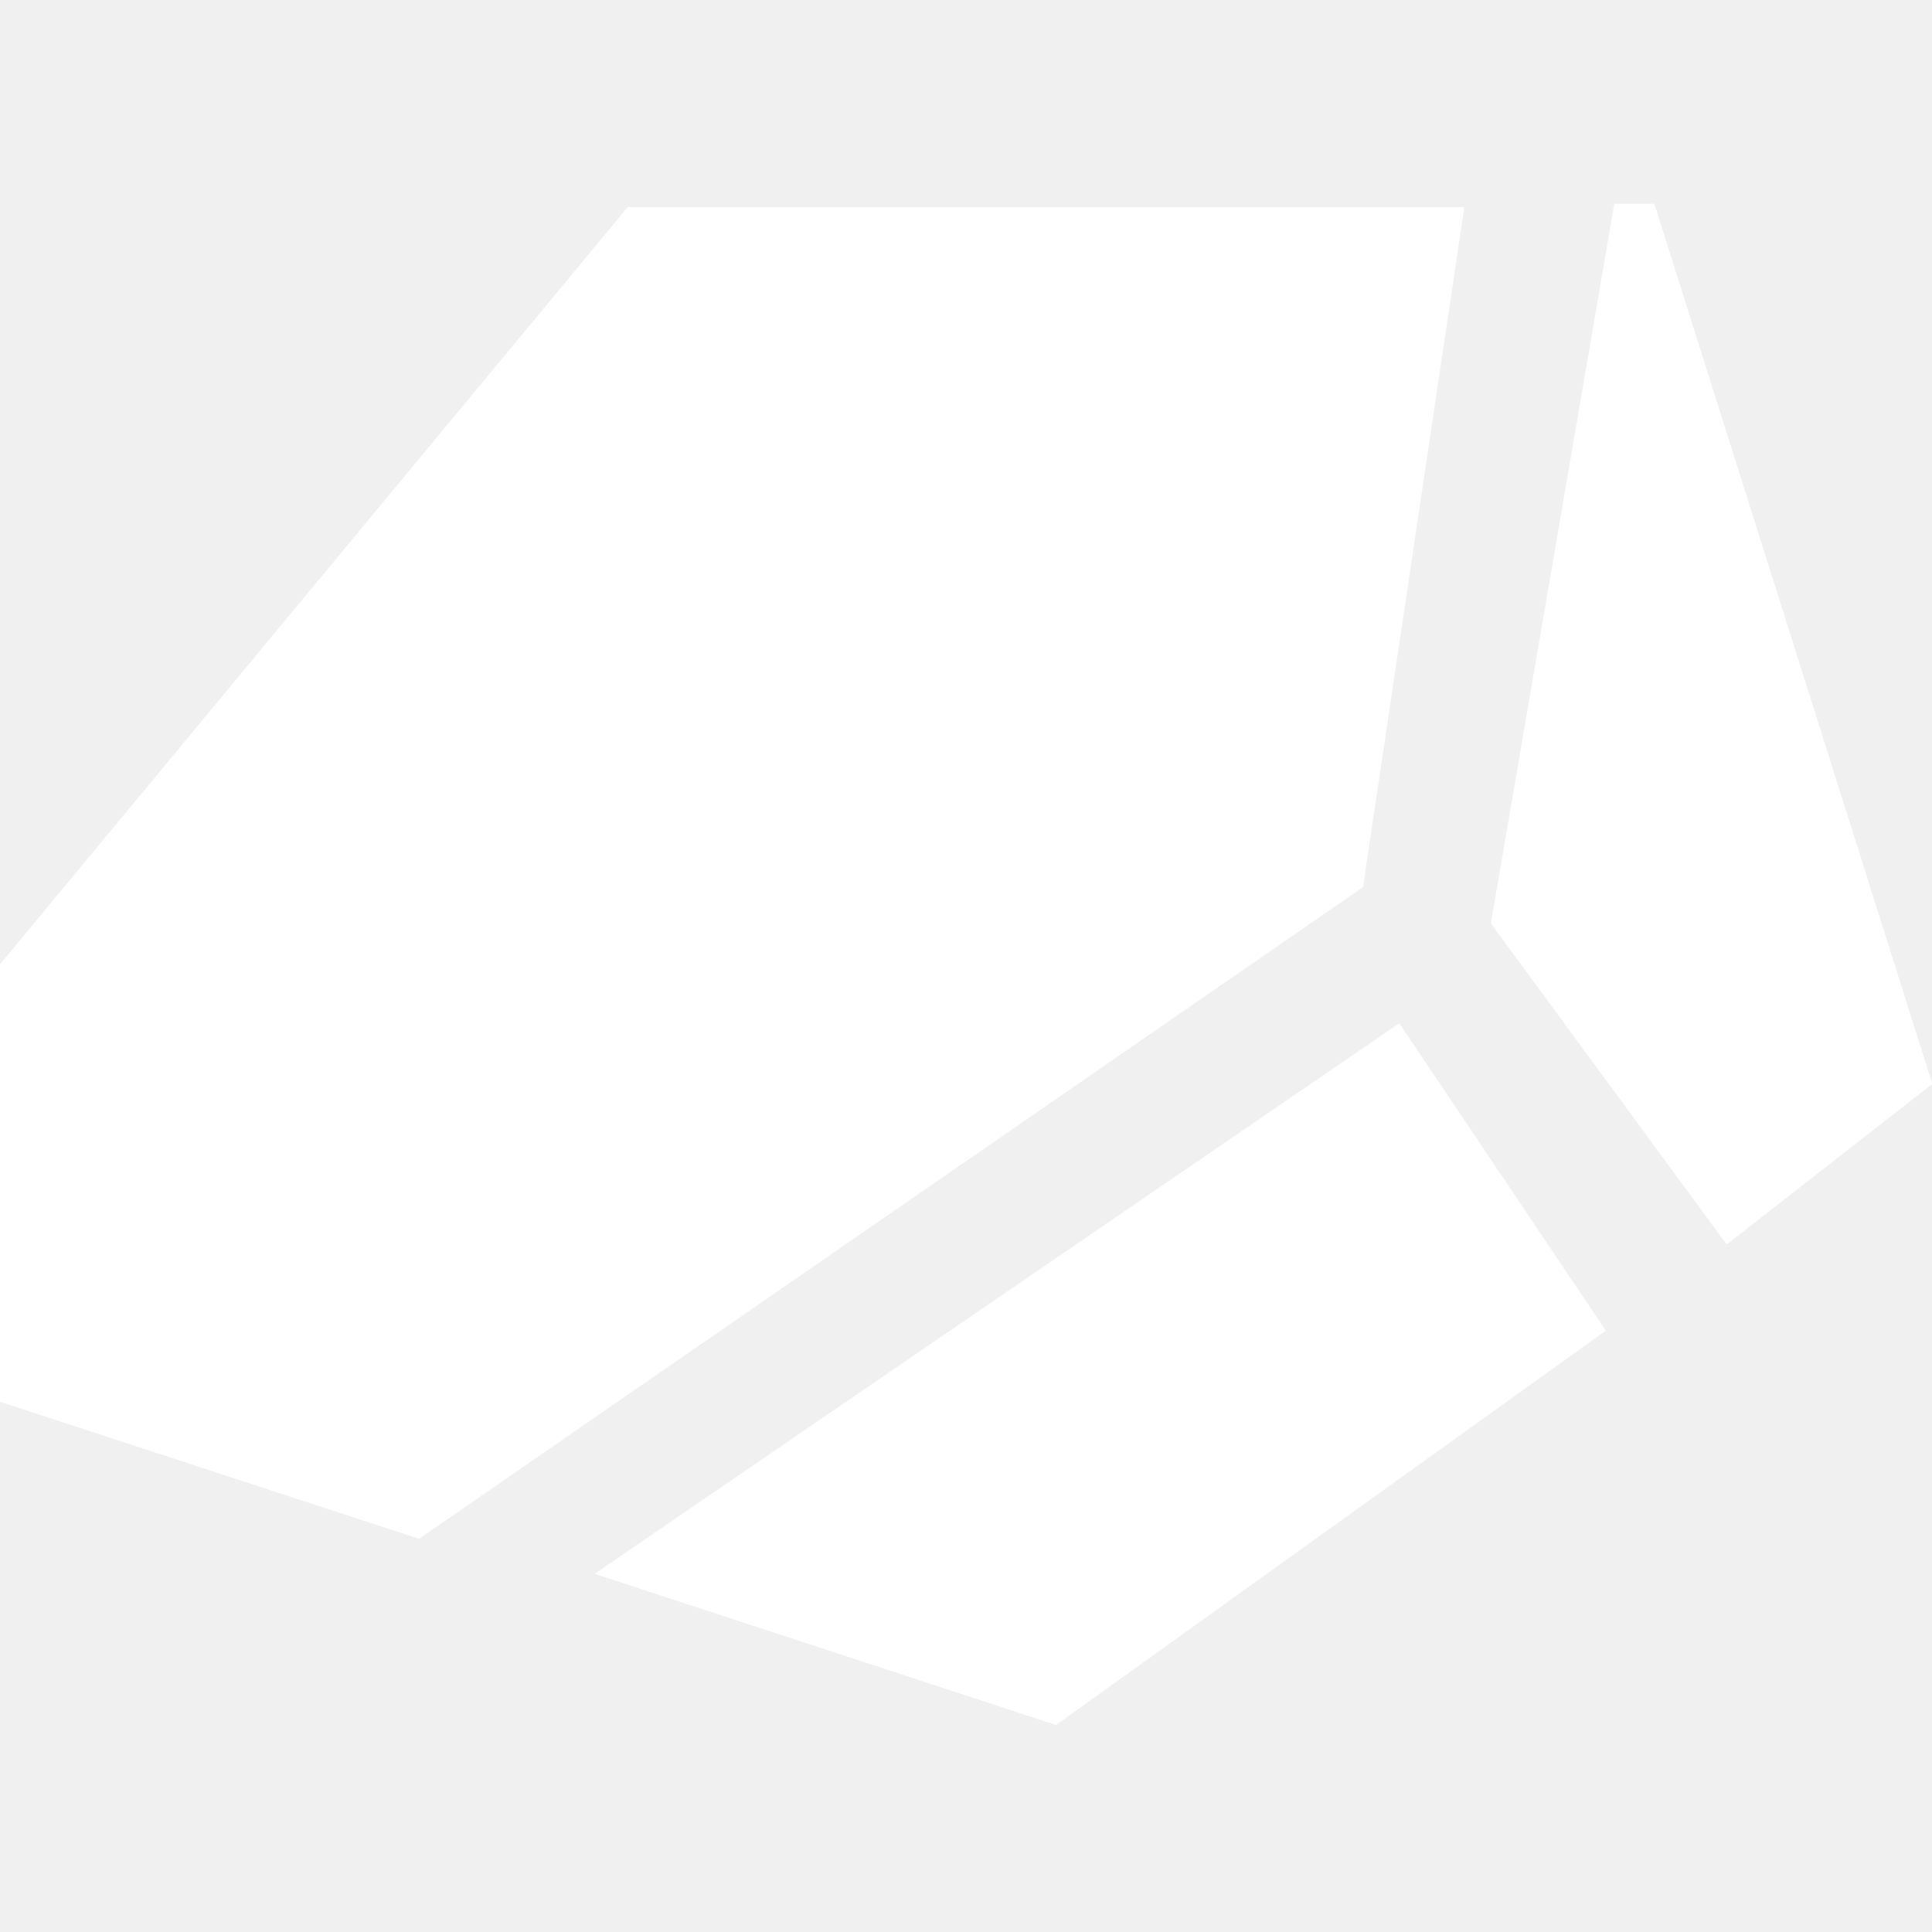
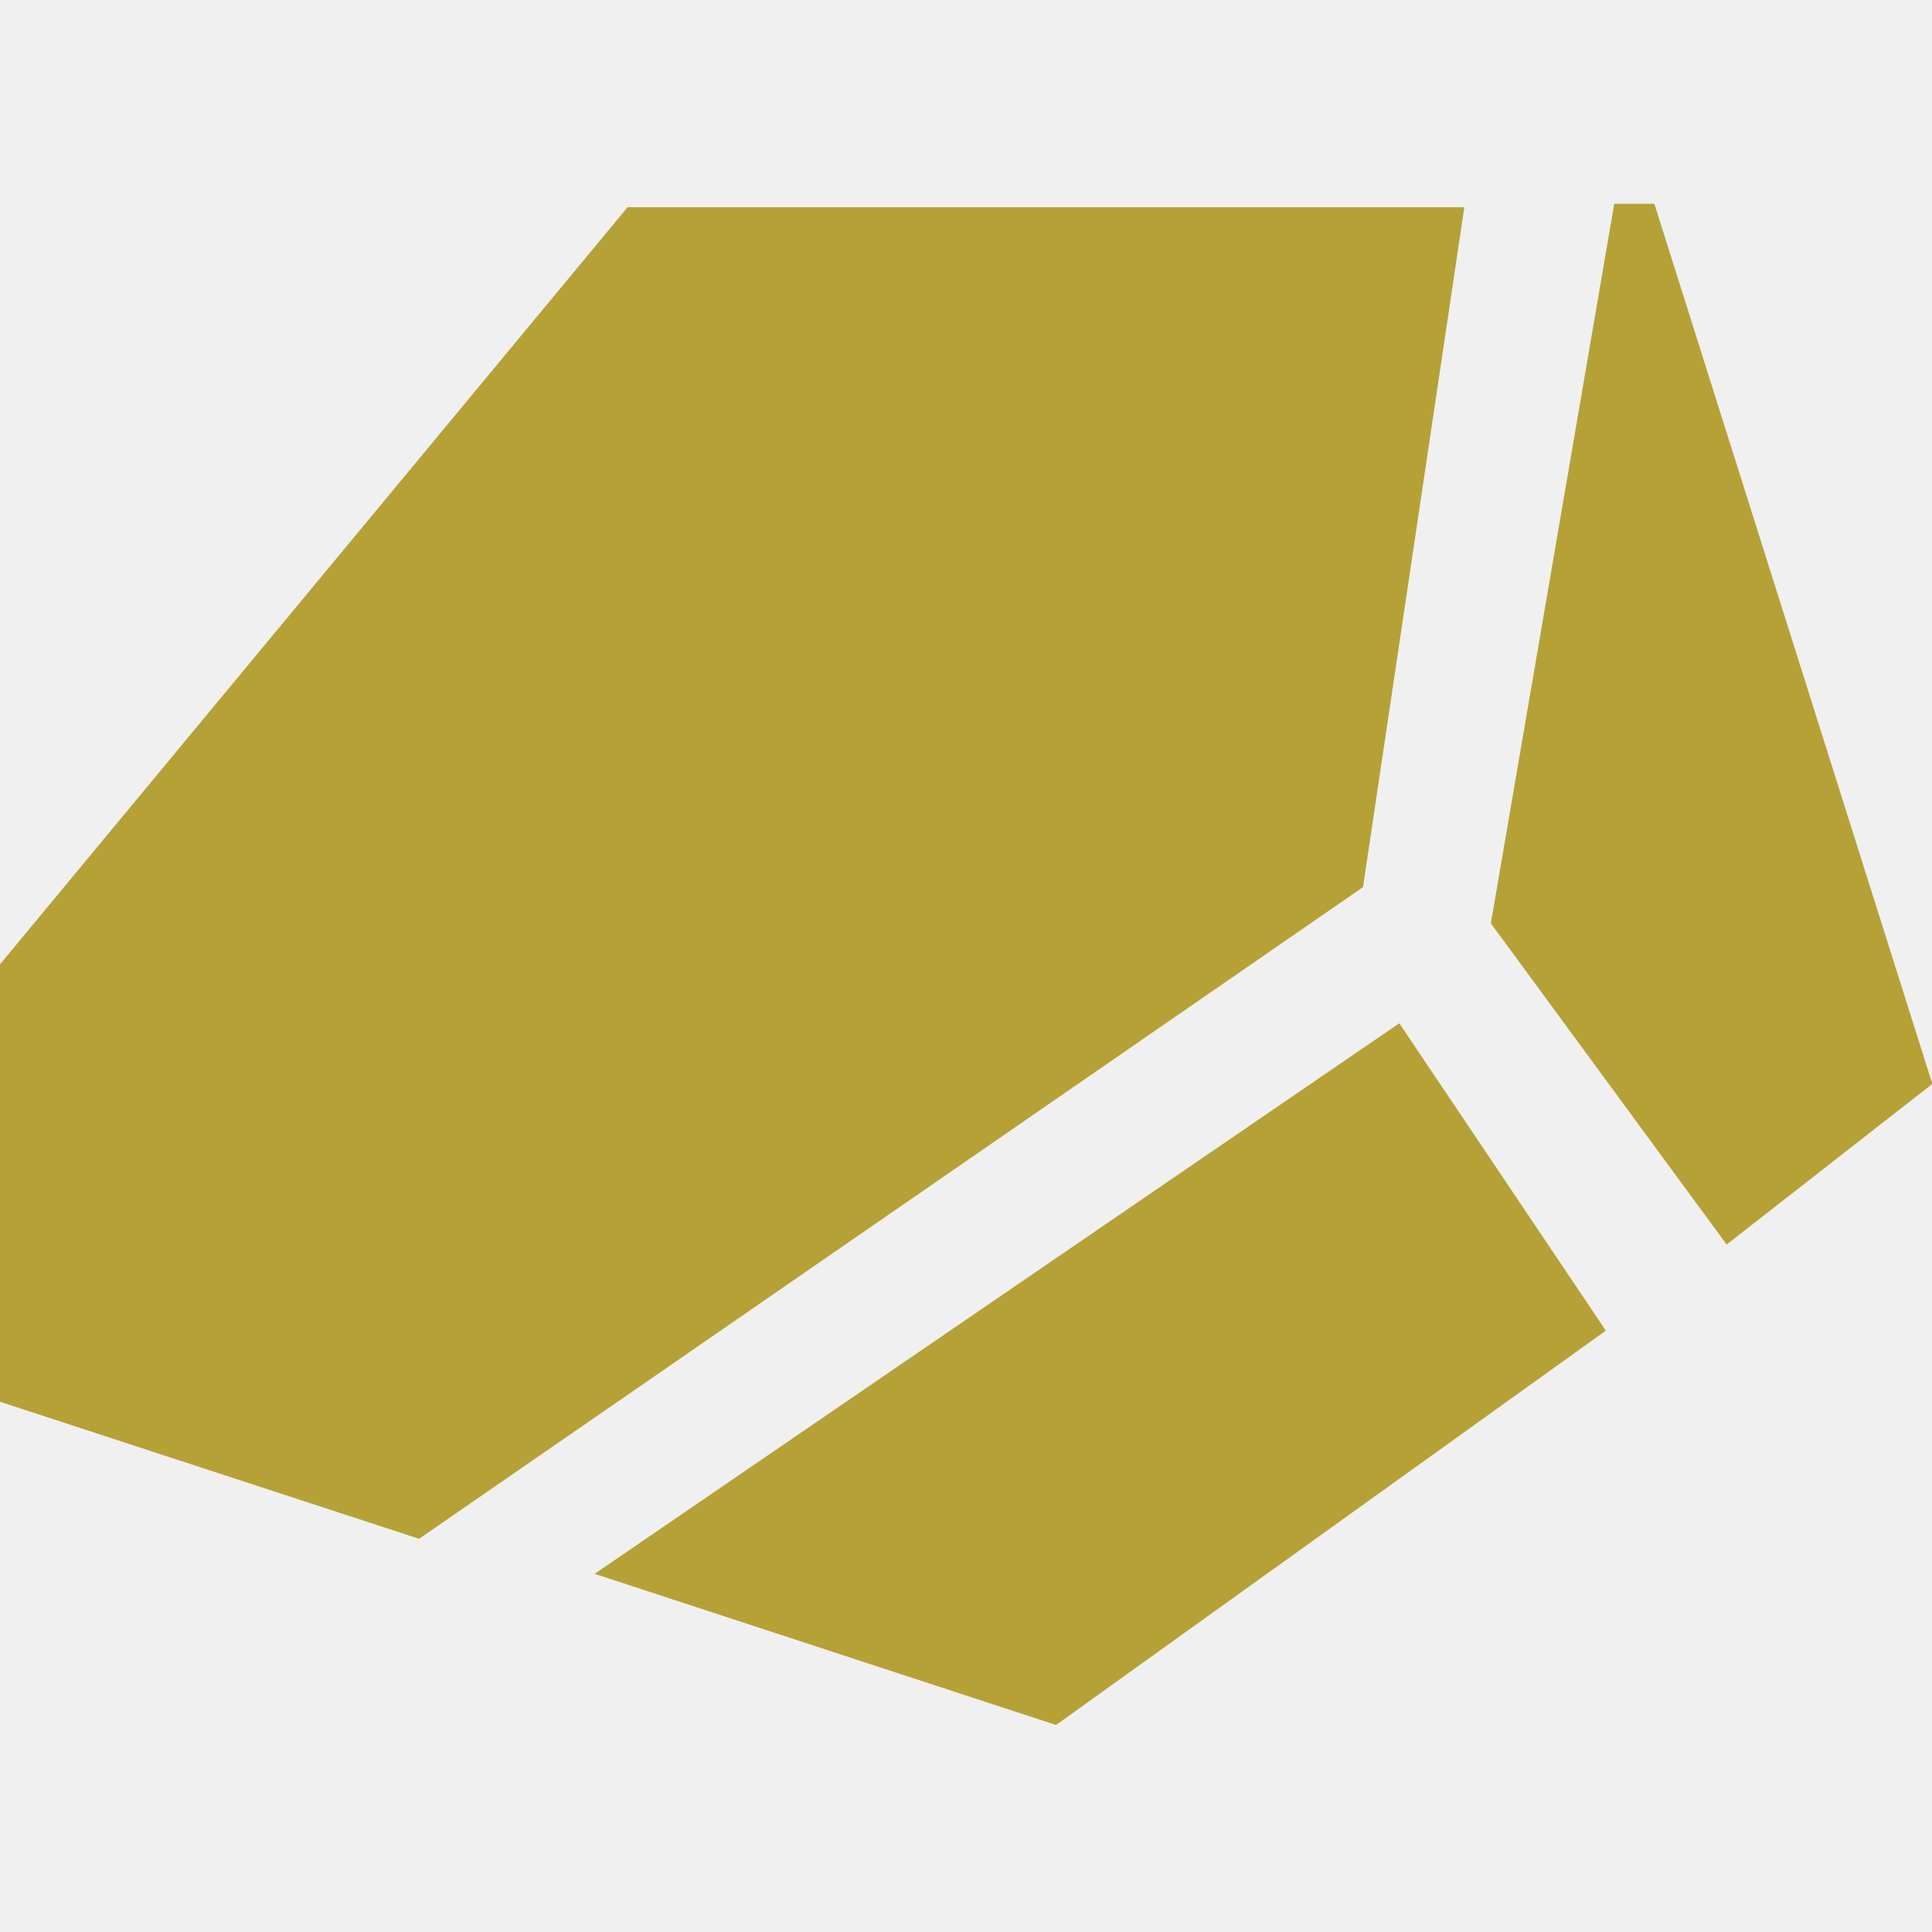
<svg xmlns="http://www.w3.org/2000/svg" width="512" height="512" viewBox="0 0 512 512" fill="none">
-   <path fill-rule="evenodd" clip-rule="evenodd" d="M395.138 244.757C395.109 244.717 395.097 244.667 395.105 244.618L427.769 54.152C427.784 54.064 427.861 54 427.949 54H438.287C438.367 54 438.437 54.052 438.461 54.128L512.051 287.131C512.074 287.203 512.049 287.283 511.989 287.33L457.73 329.693C457.649 329.756 457.532 329.74 457.471 329.657L395.138 244.757ZM-1 371.022C-1 371.101 -0.949 371.171 -0.874 371.196L110.975 407.767C111.029 407.785 111.089 407.776 111.136 407.744L361.145 235.144C361.187 235.115 361.215 235.07 361.222 235.02L388.032 55.128C388.049 55.018 387.963 54.919 387.852 54.919H166.406C166.351 54.919 166.3 54.943 166.265 54.985L-0.958 256.714C-0.985 256.747 -1 256.788 -1 256.831V371.022ZM157.583 417.085L279.776 457.112C279.831 457.13 279.892 457.121 279.939 457.087L425.418 352.734C425.499 352.677 425.519 352.566 425.464 352.484L370.928 271.329C370.871 271.244 370.757 271.222 370.673 271.28L157.583 417.085Z" fill="white" />
+   <path fill-rule="evenodd" clip-rule="evenodd" d="M395.138 244.757C395.109 244.717 395.097 244.667 395.105 244.618L427.769 54.152C427.784 54.064 427.861 54 427.949 54H438.287C438.367 54 438.437 54.052 438.461 54.128L512.051 287.131C512.074 287.203 512.049 287.283 511.989 287.33L457.73 329.693C457.649 329.756 457.532 329.74 457.471 329.657L395.138 244.757ZM-1 371.022C-1 371.101 -0.949 371.171 -0.874 371.196L110.975 407.767C111.029 407.785 111.089 407.776 111.136 407.744L361.145 235.144C361.187 235.115 361.215 235.07 361.222 235.02L388.032 55.128C388.049 55.018 387.963 54.919 387.852 54.919H166.406C166.351 54.919 166.3 54.943 166.265 54.985L-0.958 256.714C-0.985 256.747 -1 256.788 -1 256.831V371.022ZM157.583 417.085L279.776 457.112C279.831 457.13 279.892 457.121 279.939 457.087L425.418 352.734C425.499 352.677 425.519 352.566 425.464 352.484L370.928 271.329C370.871 271.244 370.757 271.222 370.673 271.28L157.583 417.085Z" fill="#B6A136" />
</svg>
